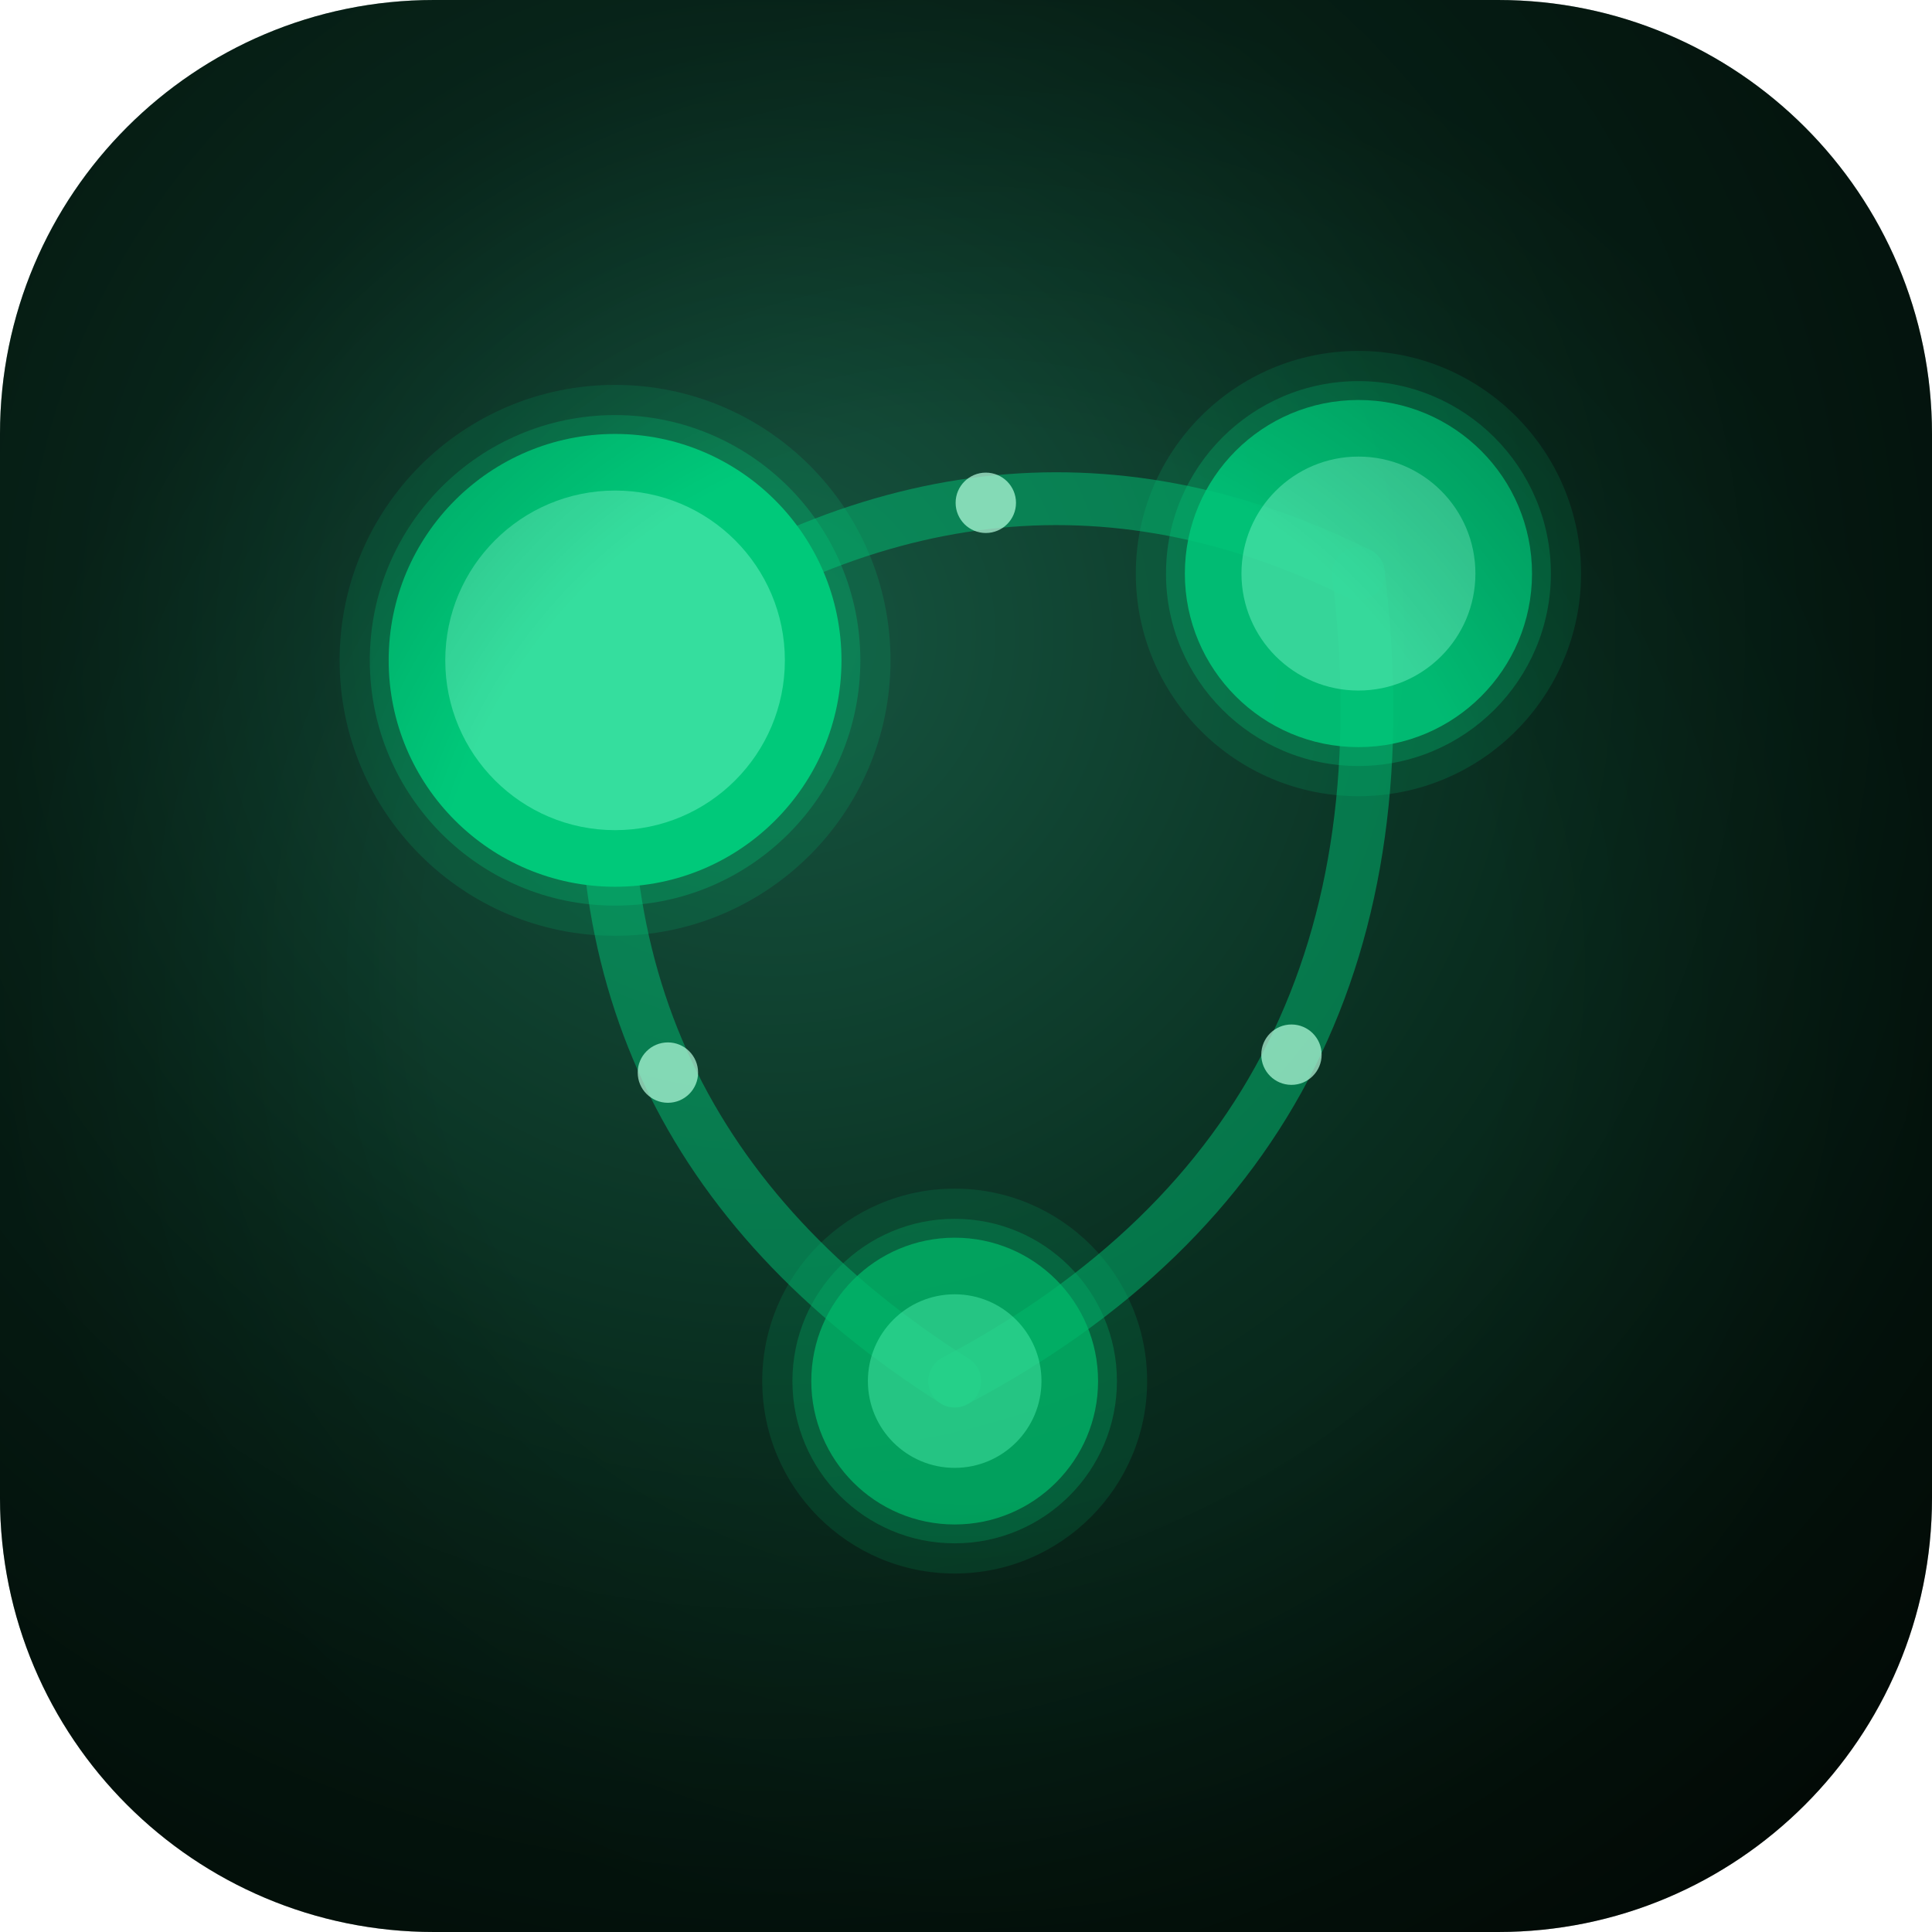
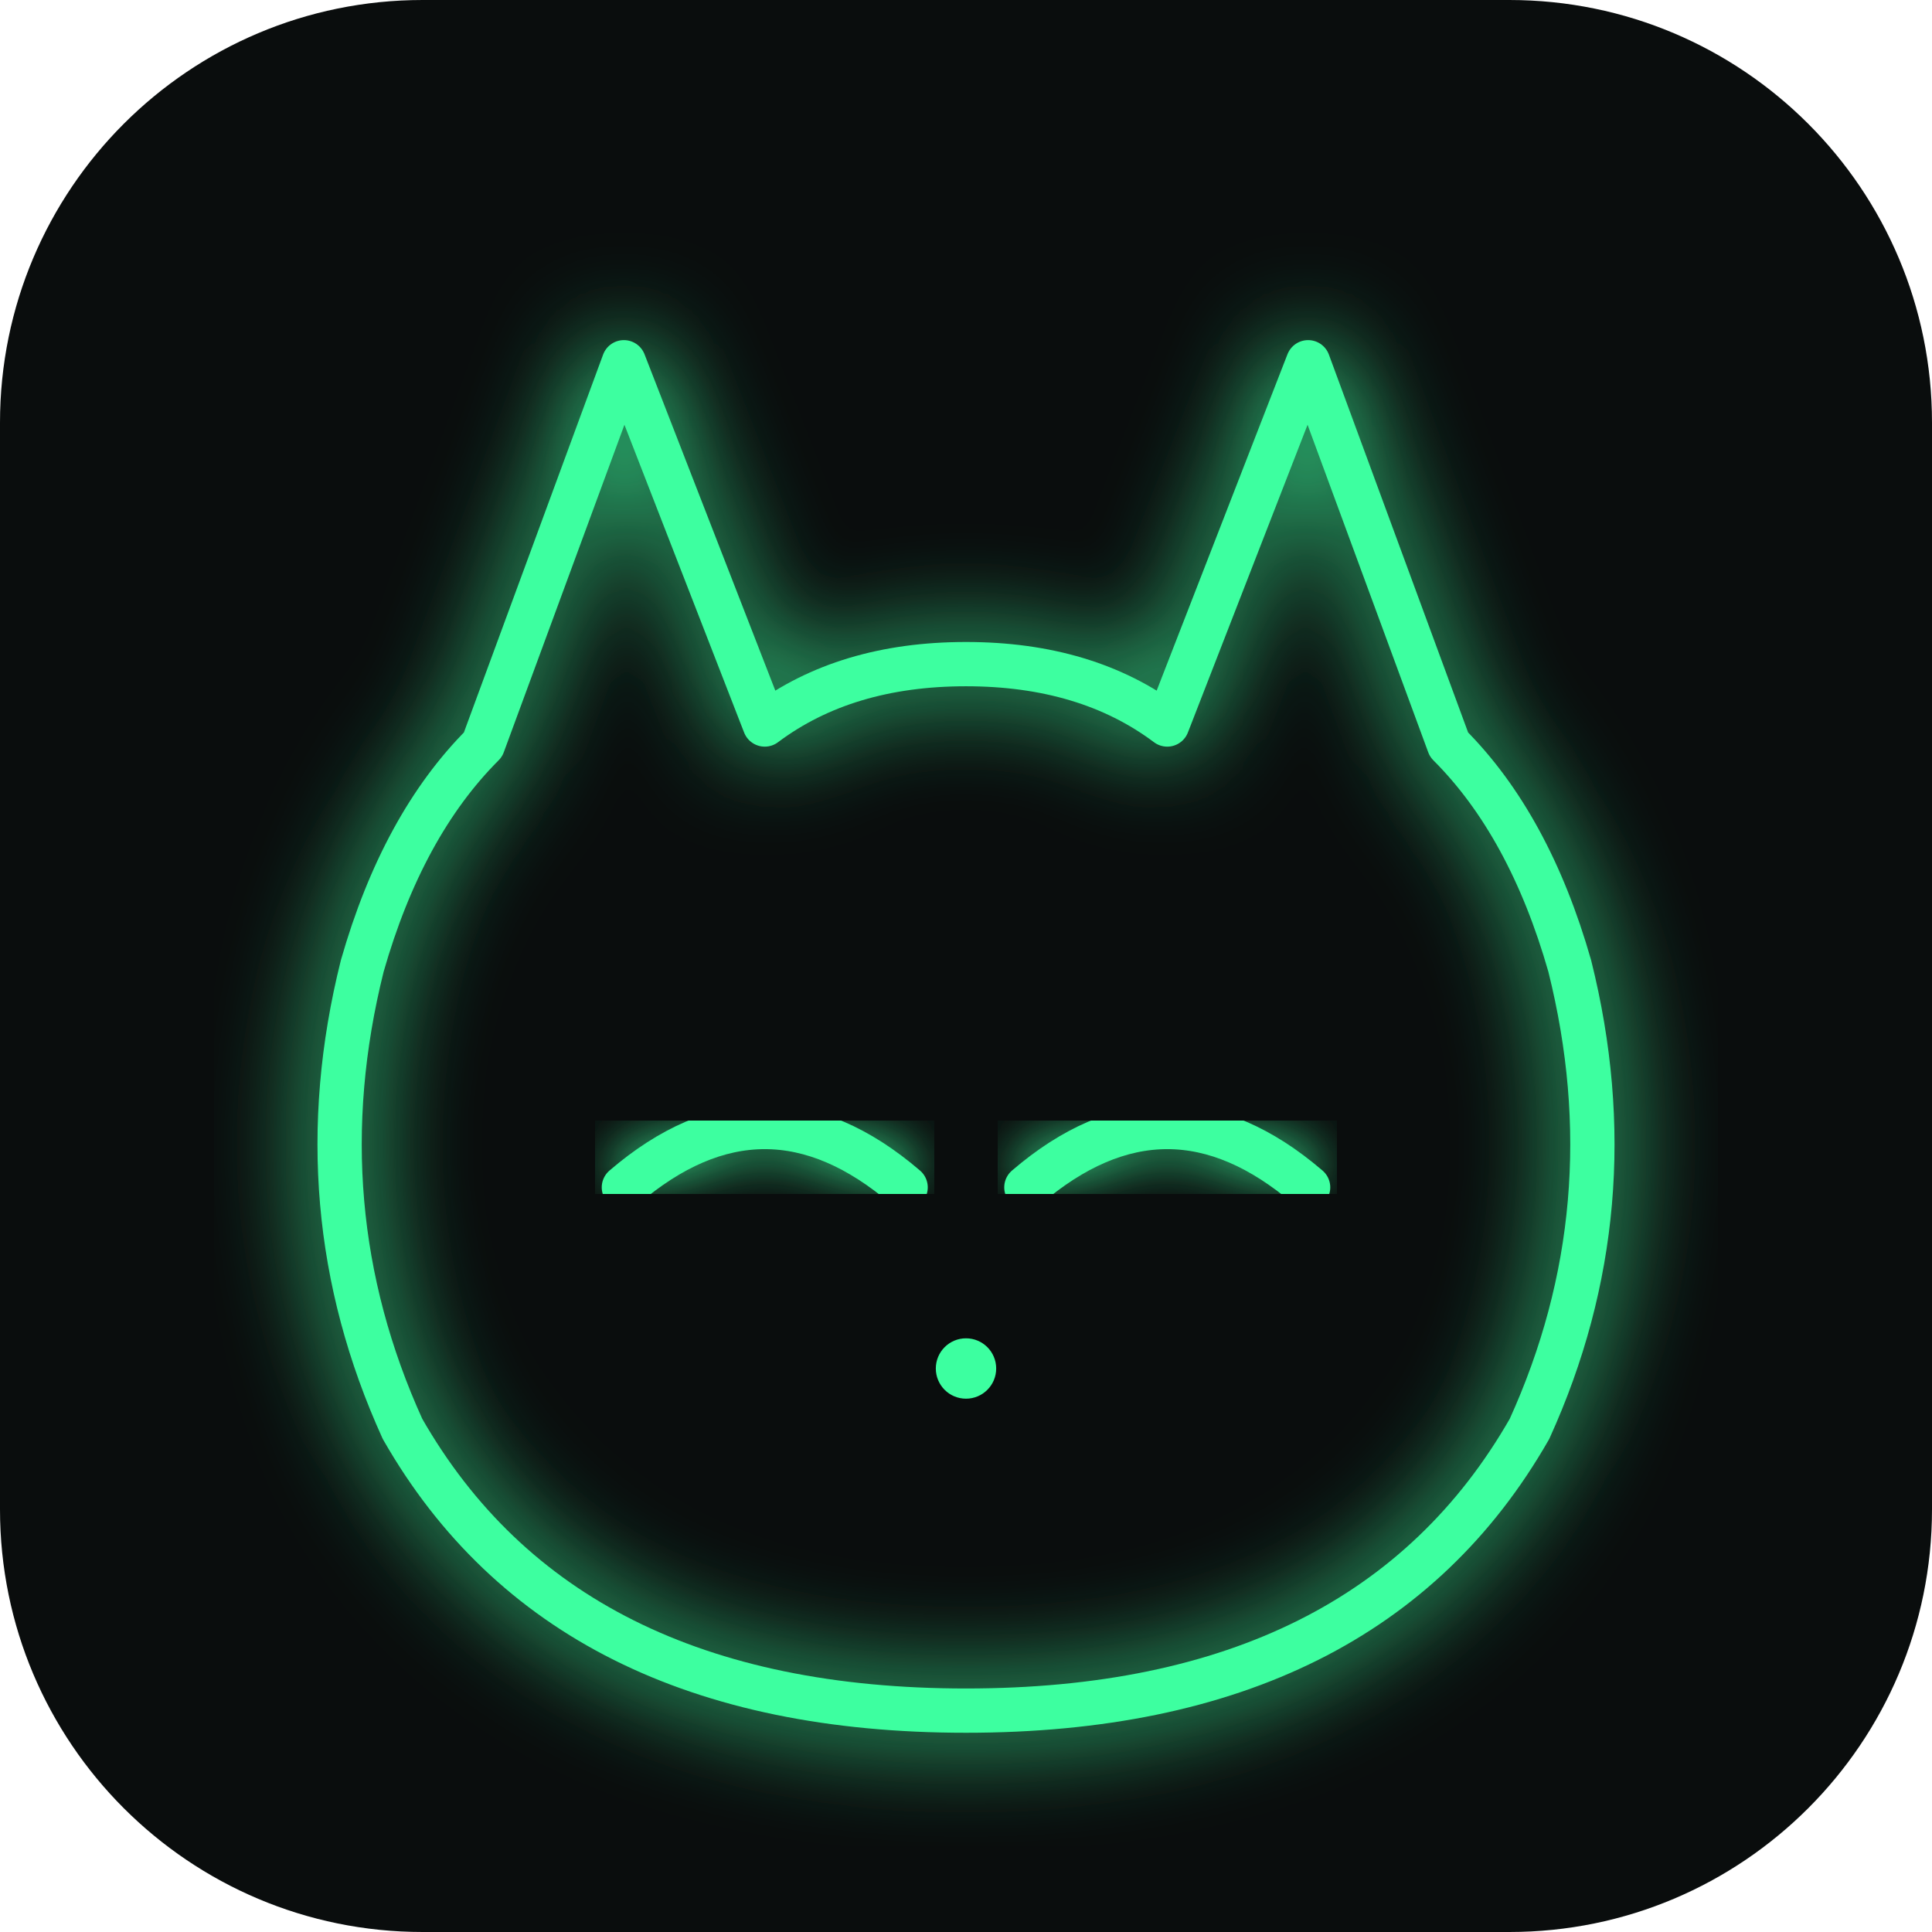
- <svg xmlns="http://www.w3.org/2000/svg" width="512" height="512" viewBox="0 0 512 512">
+ <svg xmlns="http://www.w3.org/2000/svg" viewBox="0 0 96 96" width="96" height="96">
  <defs>
-     <radialGradient id="bg" cx="40%" cy="33%" r="80%">
-       <stop offset="0%" stop-color="#165540" />
-       <stop offset="50%" stop-color="#092D1F" />
-       <stop offset="100%" stop-color="#030F09" />
-     </radialGradient>
-     <radialGradient id="vig" cx="50%" cy="50%" r="50%">
-       <stop offset="55%" stop-color="#000" stop-opacity="0" />
-       <stop offset="100%" stop-color="#000" stop-opacity="0.32" />
-     </radialGradient>
+     <filter id="n">
+       <feGaussianBlur stdDeviation="2.5" result="b" />
+       <feMerge>
+         <feMergeNode in="b" />
+         <feMergeNode in="SourceGraphic" />
+       </feMerge>
+     </filter>
+     <filter id="s">
+       <feGaussianBlur stdDeviation="1.5" result="b" />
+       <feMerge>
+         <feMergeNode in="b" />
+         <feMergeNode in="SourceGraphic" />
+       </feMerge>
+     </filter>
  </defs>
-   <rect width="512" height="512" rx="115" fill="url(#bg)" />
-   <path d="M 163.00,175.00 Q 261.00,103.00 360.00,152.00" fill="none" stroke="#00C97A" stroke-width="14.00" stroke-linecap="round" opacity="0.46" />
-   <path d="M 163.00,175.00 Q 146.00,298.00 253.00,366.00" fill="none" stroke="#00C97A" stroke-width="14.00" stroke-linecap="round" opacity="0.46" />
-   <path d="M 360.00,152.00 Q 378.00,300.00 253.00,366.00" fill="none" stroke="#00C97A" stroke-width="14.00" stroke-linecap="round" opacity="0.46" />
-   <circle cx="261.25" cy="133.25" r="8.00" fill="#B8FFE0" opacity="0.70" />
-   <circle cx="177.00" cy="284.25" r="8.00" fill="#B8FFE0" opacity="0.70" />
-   <circle cx="342.25" cy="279.50" r="8.00" fill="#B8FFE0" opacity="0.70" />
-   <circle cx="163.00" cy="175.00" r="73.00" fill="#00C97A" opacity="0.16" />
-   <circle cx="163.00" cy="175.00" r="65.00" fill="#00C97A" opacity="0.28" />
-   <circle cx="163.00" cy="175.00" r="60.00" fill="#00C97A" />
-   <circle cx="163.00" cy="175.00" r="45.00" fill="#8BFFD8" opacity="0.38" />
-   <circle cx="360.00" cy="152.00" r="59.00" fill="#00C97A" opacity="0.16" />
-   <circle cx="360.00" cy="152.00" r="51.00" fill="#00C97A" opacity="0.28" />
-   <circle cx="360.00" cy="152.00" r="46.00" fill="#00C97A" opacity="0.84" />
-   <circle cx="360.00" cy="152.00" r="31.00" fill="#8BFFD8" opacity="0.38" />
-   <circle cx="253.00" cy="366.00" r="51.00" fill="#00B86A" opacity="0.16" />
-   <circle cx="253.00" cy="366.00" r="43.00" fill="#00B86A" opacity="0.28" />
-   <circle cx="253.00" cy="366.00" r="38.00" fill="#00B86A" opacity="0.72" />
-   <circle cx="253.00" cy="366.00" r="23.00" fill="#5EFFC0" opacity="0.38" />
-   <rect width="512" height="512" rx="115" fill="url(#vig)" />
+   <rect width="96" height="96" rx="21" ry="21" fill="#0a0d0d" />
+   <path d="M48 85 Q28 85 20 71 Q15 60 18 48 Q20 41 24 37 L31 18 L38 36 Q42 33 48 33 Q54 33 58 36 L65 18 L72 37 Q76 41 78 48 Q81 60 76 71 Q68 85 48 85 Z" fill="none" stroke="#3CFFA0" stroke-width="2.2" stroke-linejoin="round" filter="url(#n)" />
+   <path d="M31 59 Q38 53 45 59" stroke="#3CFFA0" stroke-width="2.2" stroke-linecap="round" fill="none" filter="url(#s)" />
+   <path d="M51 59 Q58 53 65 59" stroke="#3CFFA0" stroke-width="2.2" stroke-linecap="round" fill="none" filter="url(#s)" />
+   <circle cx="48" cy="68" r="1.5" fill="#3CFFA0" />
</svg>
